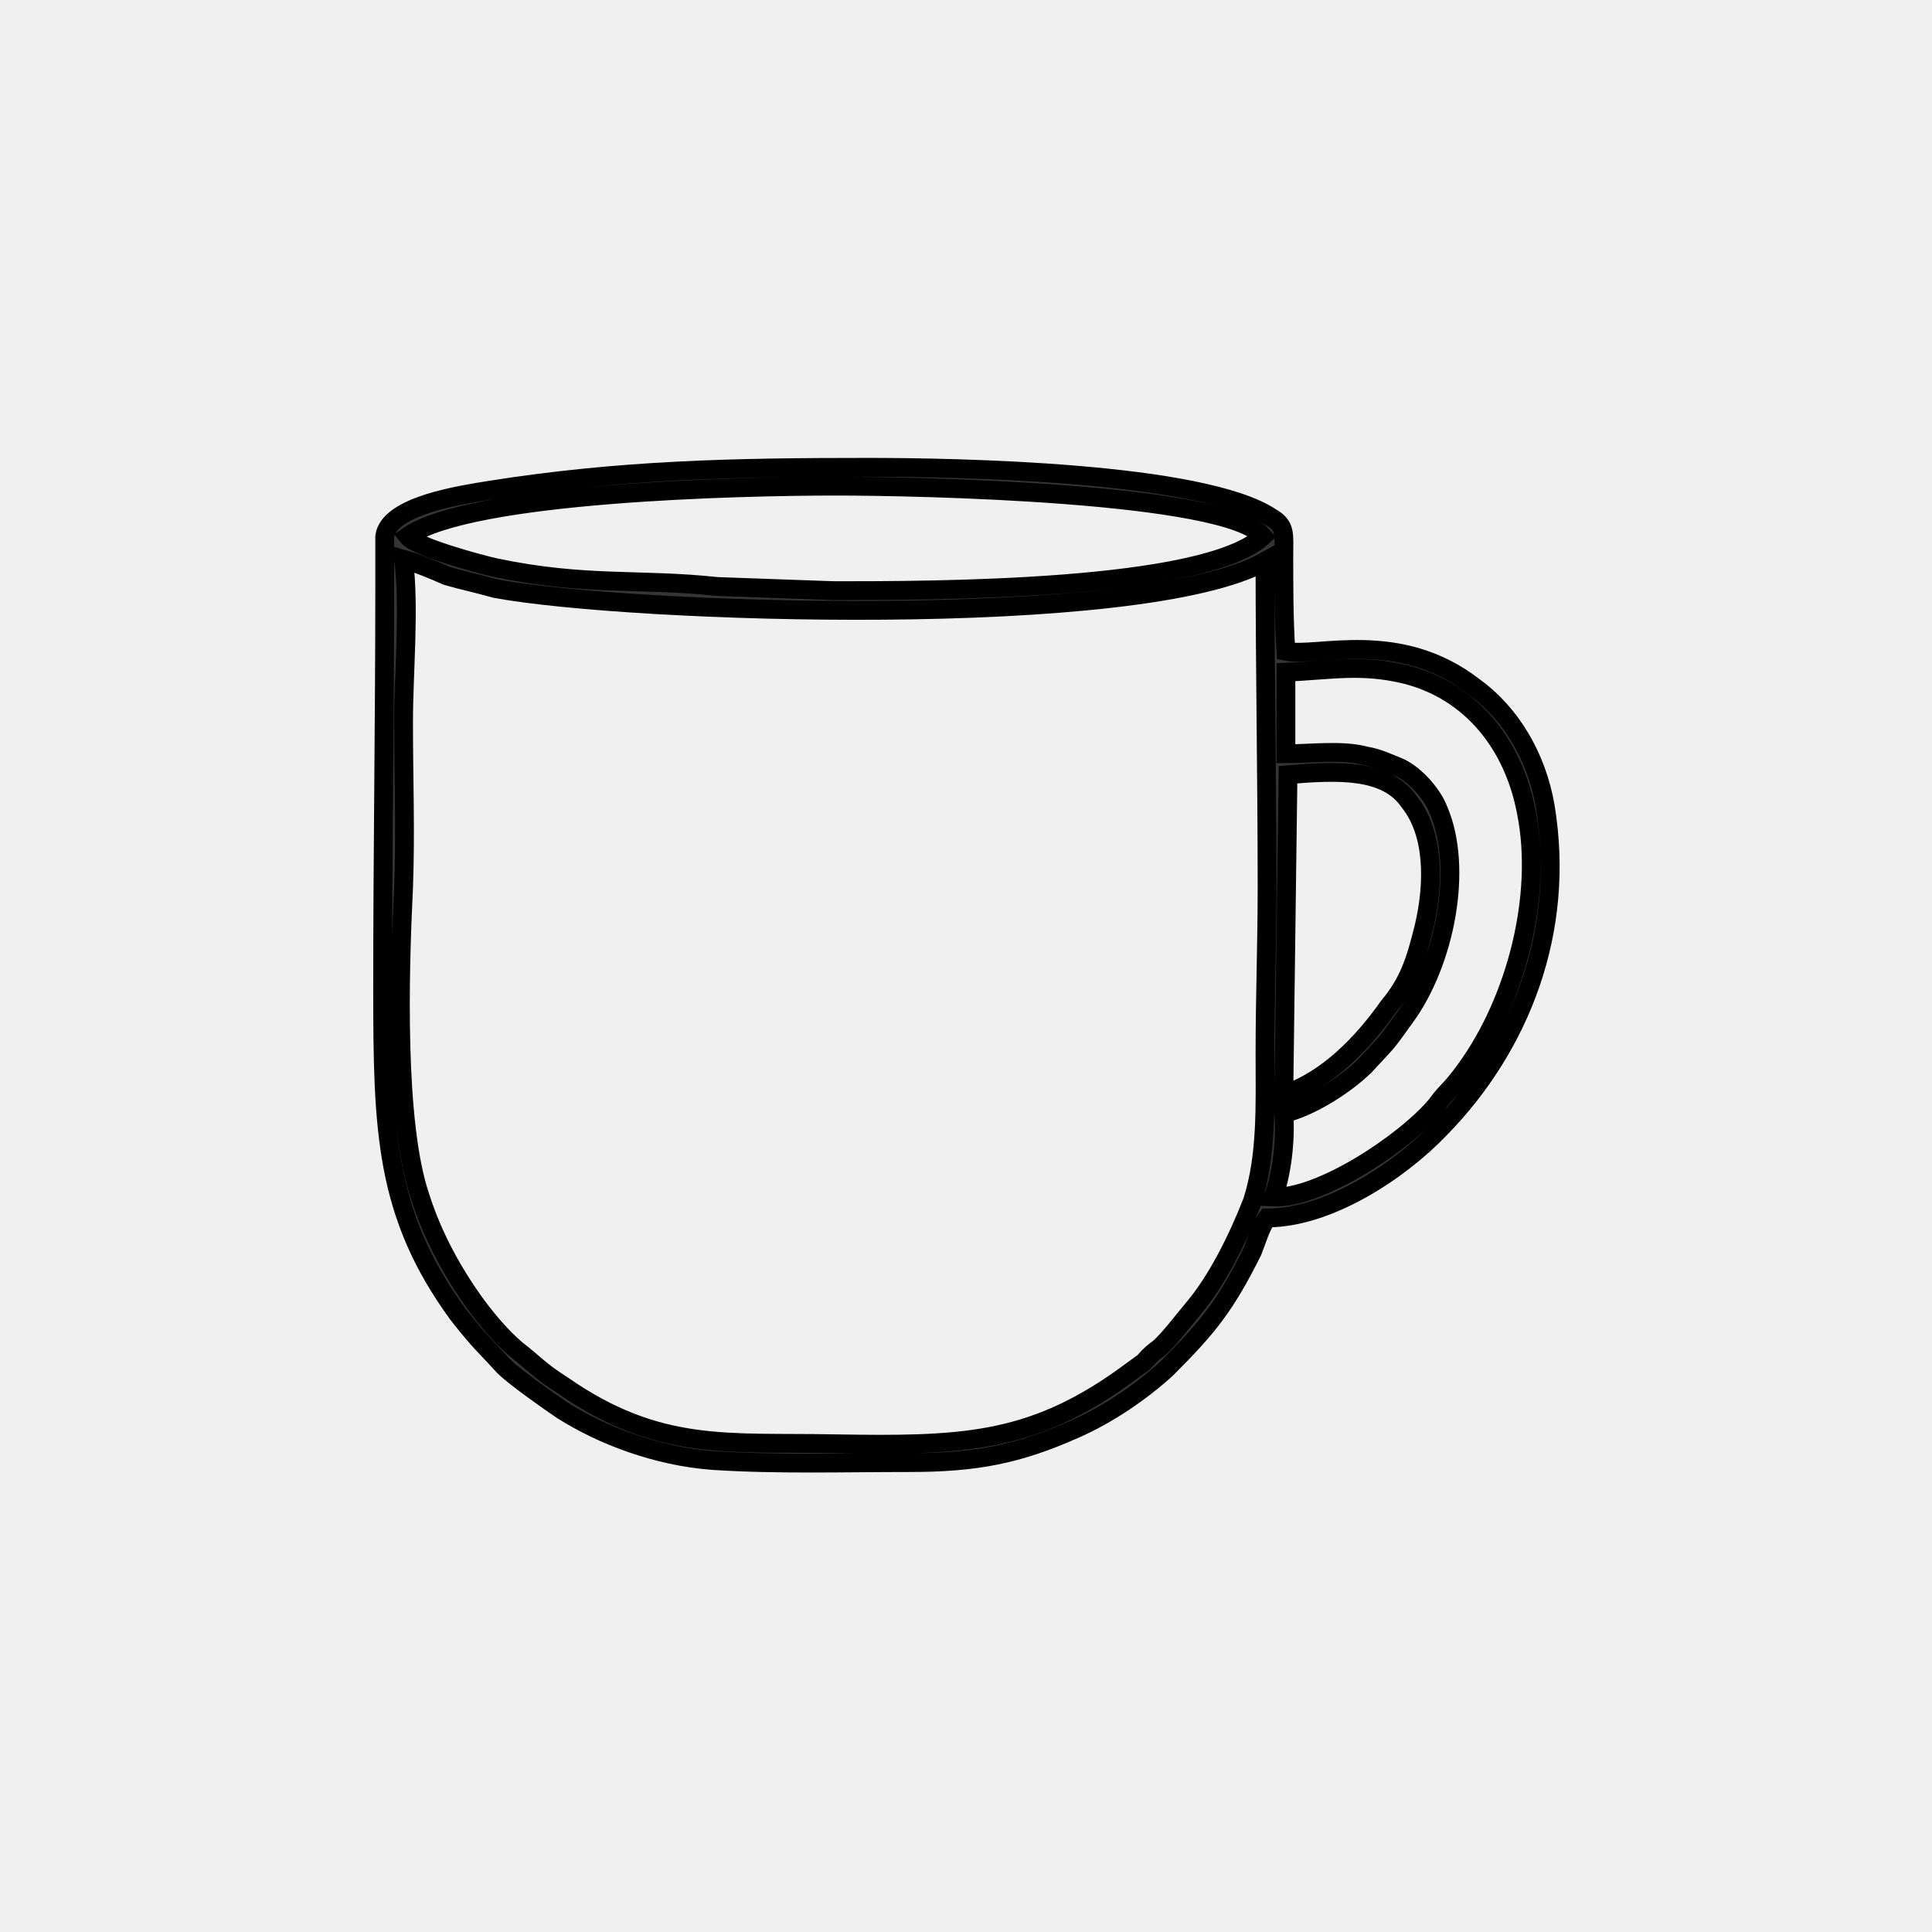
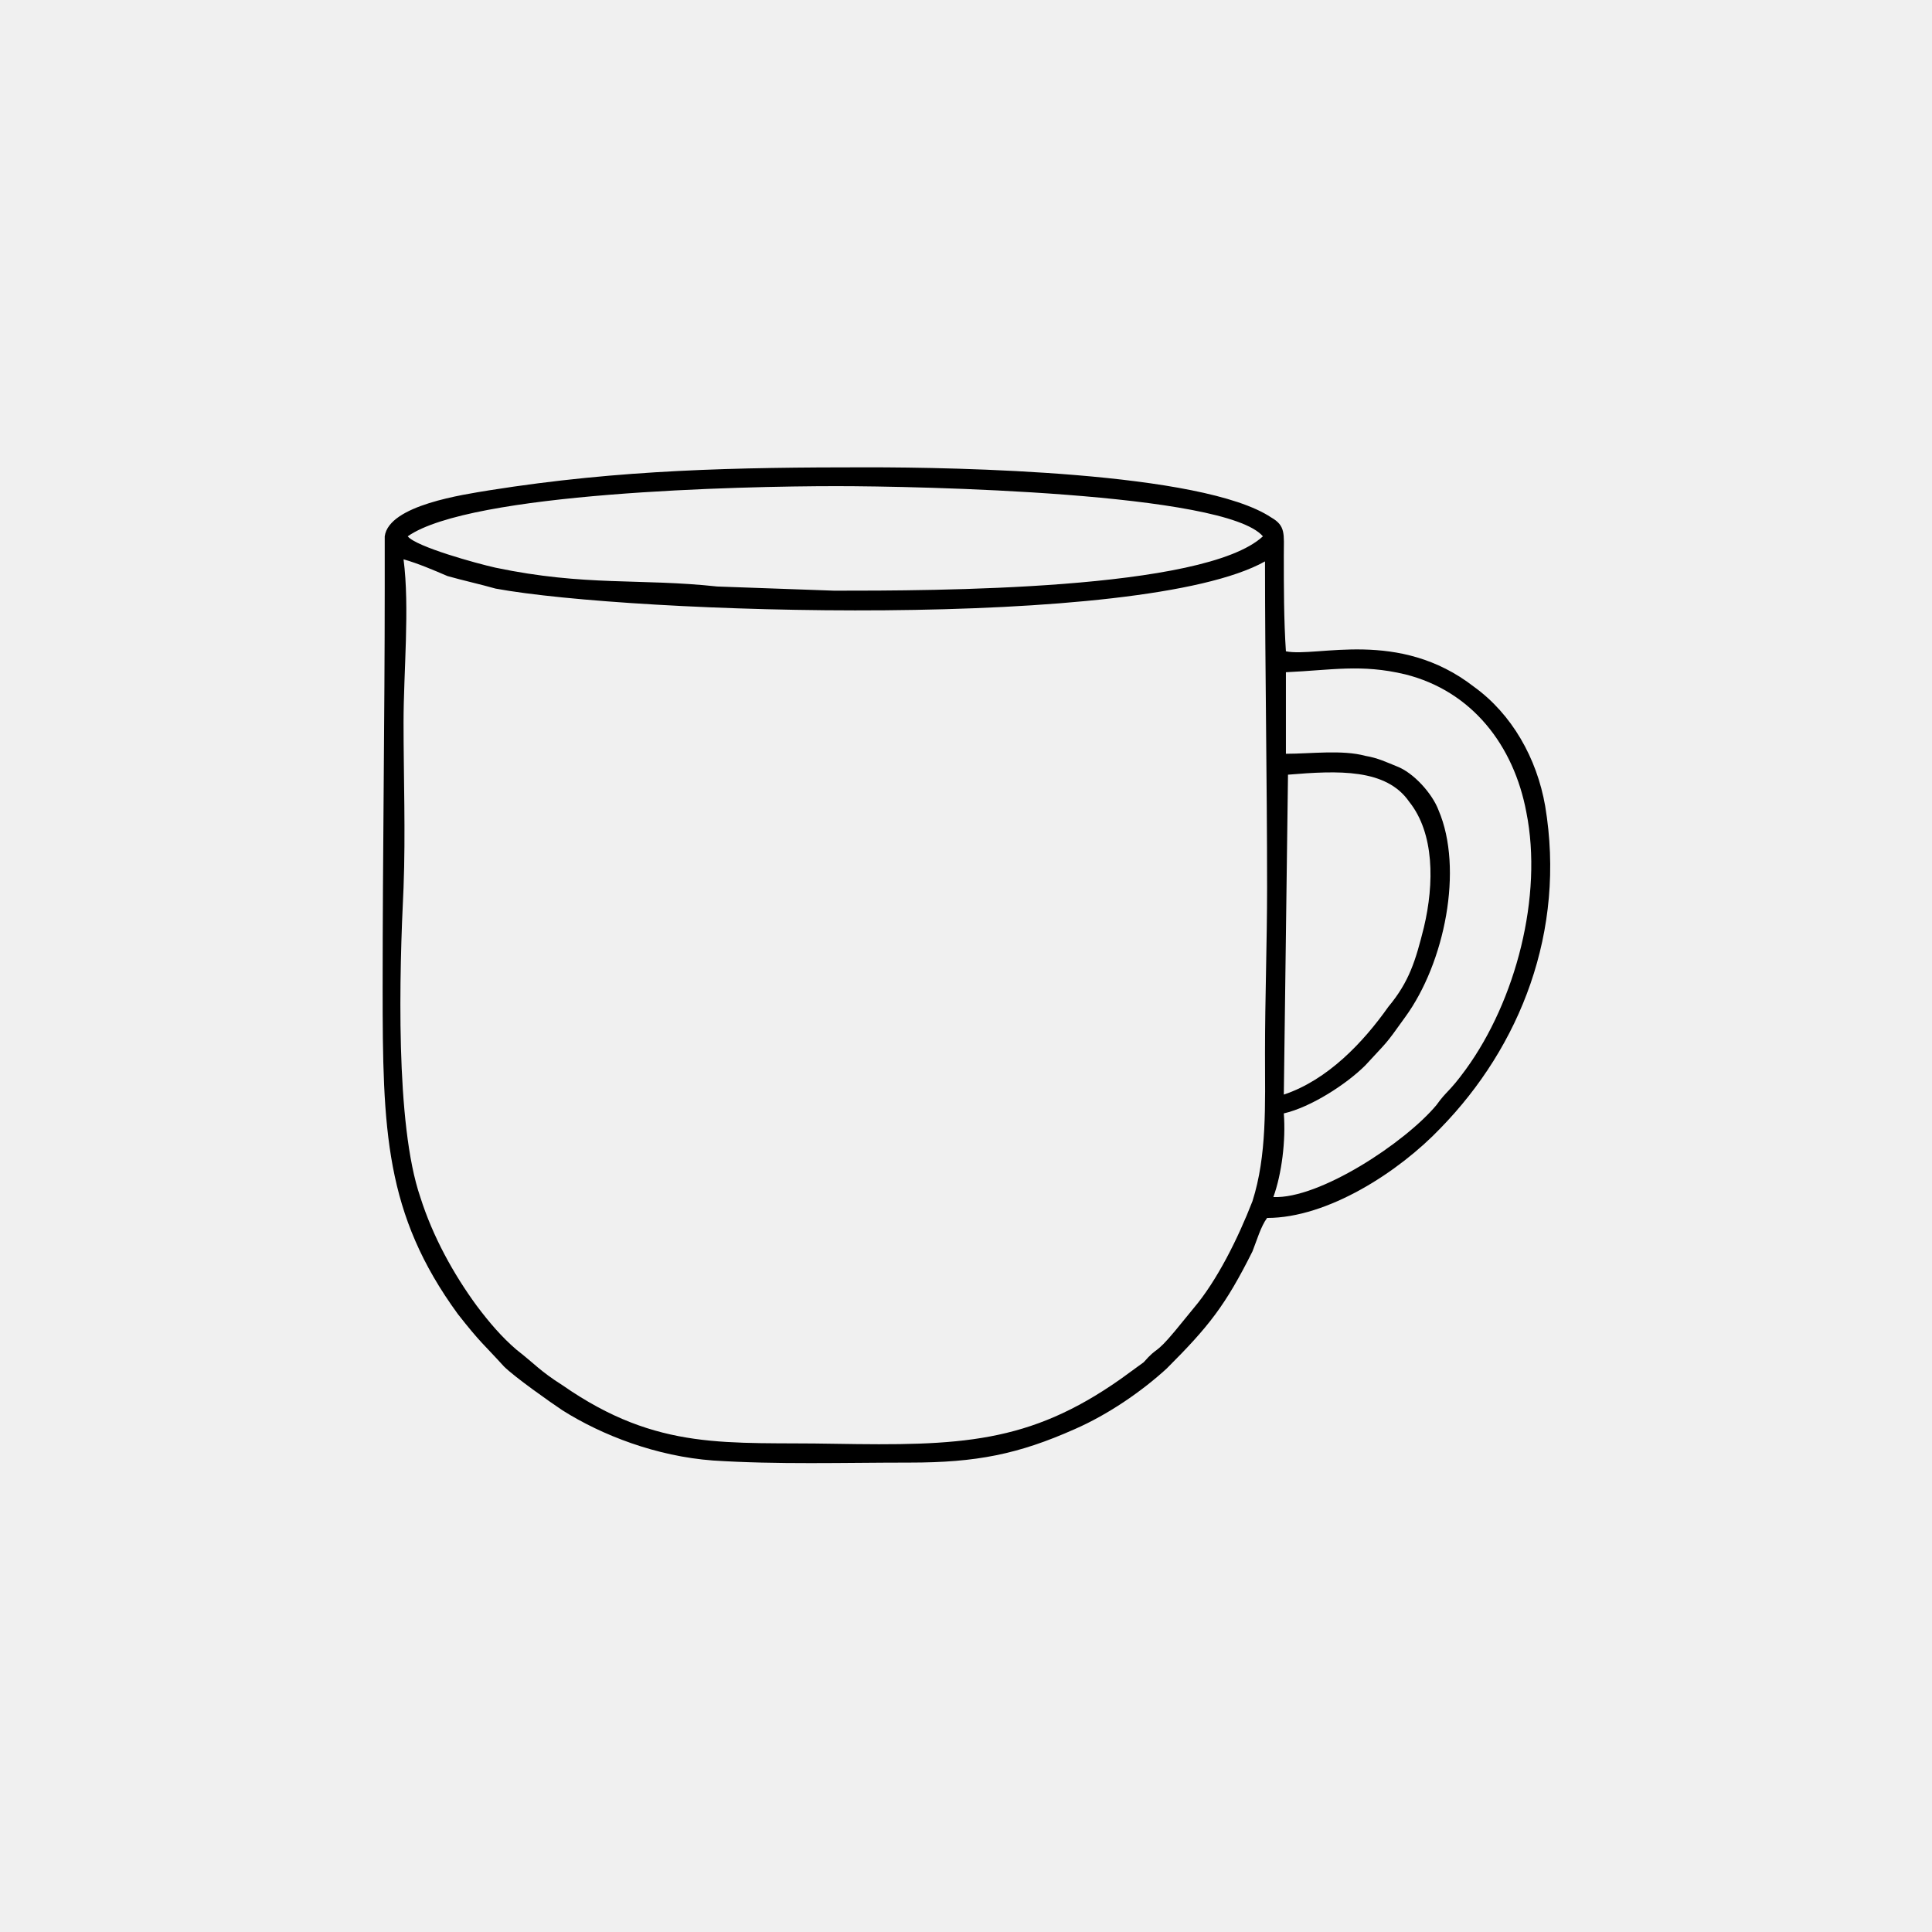
<svg xmlns="http://www.w3.org/2000/svg" xml:space="preserve" width="76px" height="76px" version="1.1" style="shape-rendering:geometricPrecision; text-rendering:geometricPrecision; image-rendering:optimizeQuality; fill-rule:evenodd; clip-rule:evenodd" viewBox="0 0 9.24 9.23">
  <defs>
    <style type="text/css">
   
-     .str0 {stroke:black;stroke-width:0.09;stroke-miterlimit:22.926}
+     .str0 {stroke-width:0.09;stroke-miterlimit:22.926}
    .fil0 {fill:none}
-     .fil1 {fill:#373435}
+     .fil1 {fill:#000000}
+      @media (prefers-color-scheme: dark) {
+         .fil1 { fill: #ffffff; }
+     }
   
  </style>
  </defs>
  <g id="Layer_x0020_1">
    <rect class="fil0" width="9.24" height="9.23" rx="1.3" ry="1.29" />
    <path class="fil1 str0" d="M6.06 5.82c0.29,0 0.63,-0.22 0.83,-0.43 0.38,-0.39 0.6,-0.94 0.5,-1.54 -0.04,-0.23 -0.16,-0.44 -0.34,-0.57 -0.36,-0.28 -0.75,-0.14 -0.9,-0.17 -0.01,-0.15 -0.01,-0.31 -0.01,-0.46 0,-0.1 0.01,-0.14 -0.06,-0.18 -0.33,-0.22 -1.51,-0.24 -1.93,-0.24 -0.63,0 -1.18,0.01 -1.81,0.11 -0.12,0.02 -0.48,0.07 -0.5,0.22 0,0.07 0,0.17 0,0.24 0,0.64 -0.01,1.28 -0.01,1.92 0,0.68 0.01,1.08 0.36,1.56 0.11,0.14 0.12,0.14 0.22,0.25 0.05,0.05 0.22,0.17 0.28,0.21 0.19,0.12 0.45,0.22 0.72,0.24 0.31,0.02 0.62,0.01 0.94,0.01 0.32,0 0.52,-0.04 0.79,-0.16 0.16,-0.07 0.32,-0.18 0.44,-0.29 0.2,-0.2 0.28,-0.3 0.41,-0.56 0.02,-0.05 0.04,-0.12 0.07,-0.16zm-0.01 -3.14c-0.59,0.33 -3.03,0.25 -3.68,0.13 -0.07,-0.02 -0.16,-0.04 -0.23,-0.06 -0.07,-0.03 -0.14,-0.06 -0.21,-0.08 0.03,0.23 0,0.54 0,0.78 0,0.26 0.01,0.53 0,0.79 -0.02,0.41 -0.04,1.13 0.08,1.48 0.06,0.19 0.16,0.37 0.27,0.52 0.06,0.08 0.12,0.15 0.19,0.21 0.09,0.07 0.11,0.1 0.22,0.17 0.46,0.32 0.79,0.27 1.3,0.28 0.6,0.01 0.93,0 1.37,-0.31l0.11 -0.08c0.07,-0.08 0.05,-0.03 0.15,-0.15l0.09 -0.11c0.11,-0.13 0.21,-0.33 0.28,-0.51 0.07,-0.22 0.06,-0.46 0.06,-0.71 0,-0.26 0.01,-0.53 0.01,-0.79 0,-0.52 -0.01,-1.04 -0.01,-1.56zm-4.1 -0.12c0.04,0.05 0.33,0.13 0.42,0.15 0.43,0.09 0.69,0.05 1.06,0.09l0.56 0.02c0.47,0 1.77,0 2.05,-0.26 -0.18,-0.21 -1.65,-0.24 -2.04,-0.24 -0.46,0 -1.75,0.03 -2.05,0.24zm4.2 0.65l0 0.39c0.12,0 0.27,-0.02 0.38,0.01 0.06,0.01 0.1,0.03 0.15,0.05 0.08,0.03 0.17,0.13 0.2,0.21 0.12,0.28 0.03,0.73 -0.16,0.99 -0.1,0.14 -0.08,0.11 -0.19,0.23 -0.09,0.09 -0.26,0.2 -0.39,0.23 0.01,0.13 -0.01,0.29 -0.05,0.4 0.22,0.01 0.63,-0.26 0.78,-0.44 0.05,-0.07 0.06,-0.06 0.14,-0.17 0.24,-0.33 0.37,-0.83 0.29,-1.23 -0.06,-0.32 -0.26,-0.58 -0.58,-0.66 -0.21,-0.05 -0.35,-0.02 -0.57,-0.01zm-0.01 2.02c0.21,-0.07 0.38,-0.25 0.5,-0.42 0.1,-0.12 0.13,-0.22 0.17,-0.38 0.05,-0.21 0.05,-0.45 -0.07,-0.6 -0.11,-0.16 -0.34,-0.15 -0.58,-0.13l-0.02 1.53z" />
  </g>
</svg>
